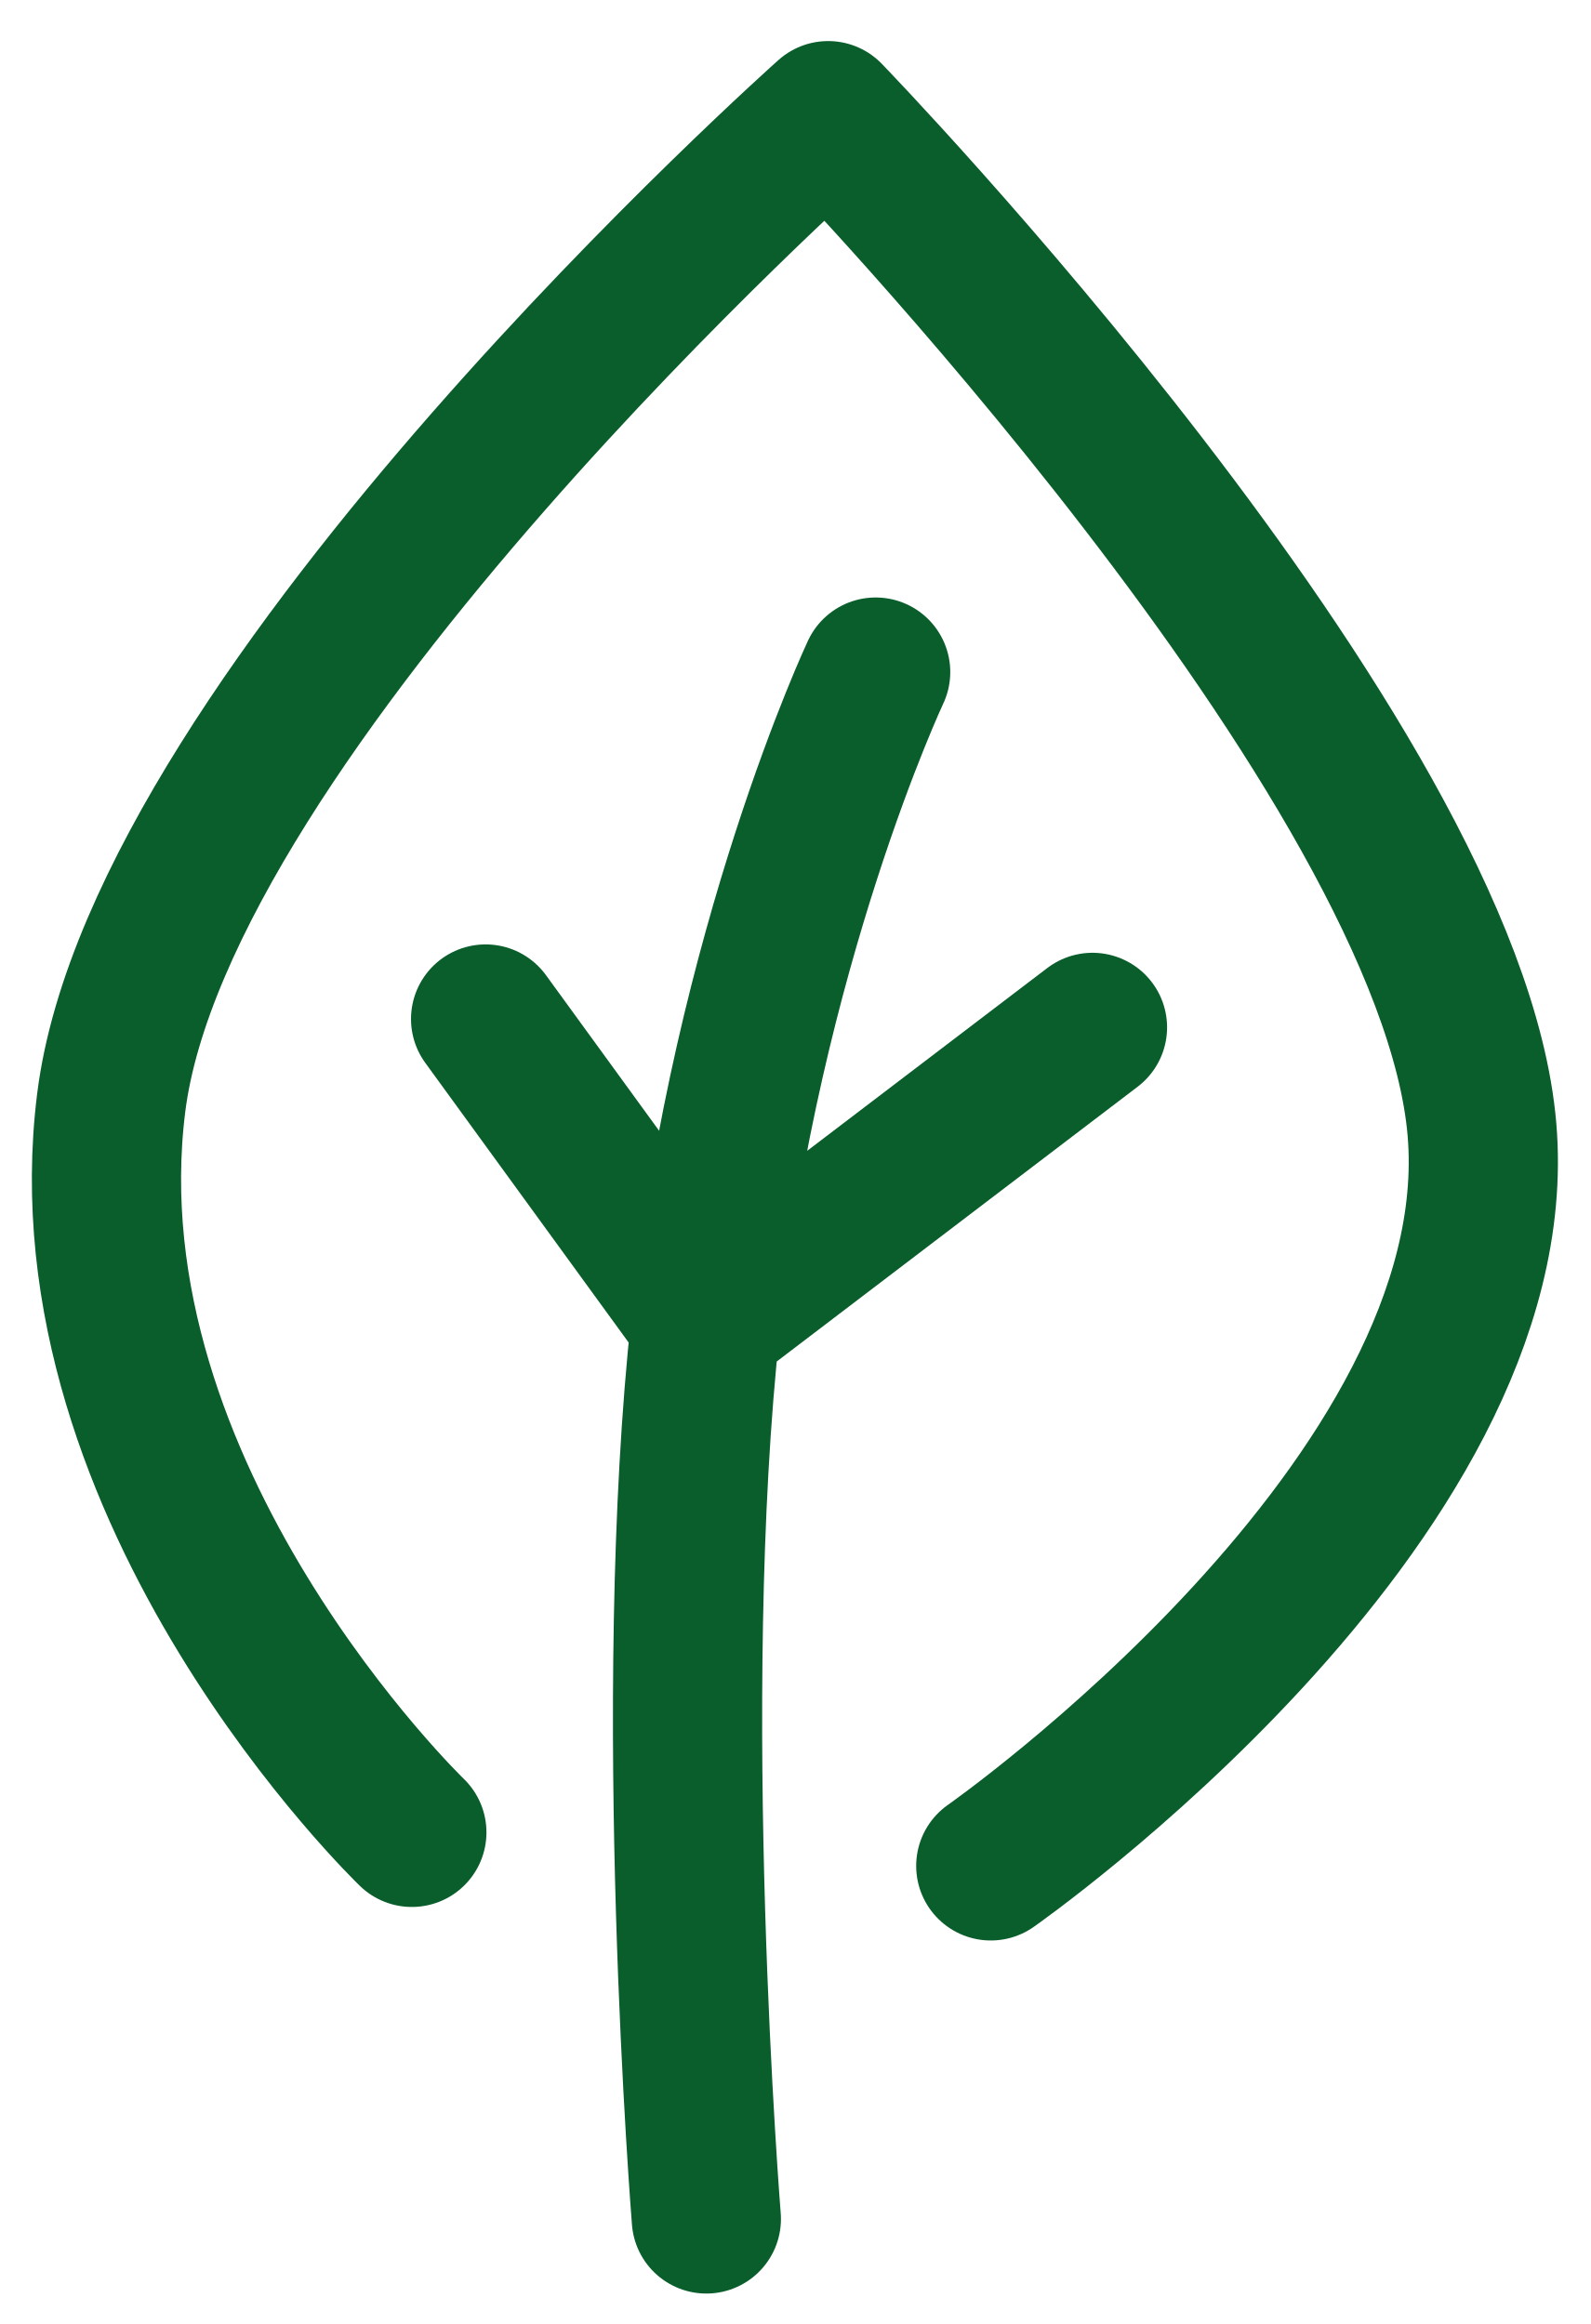
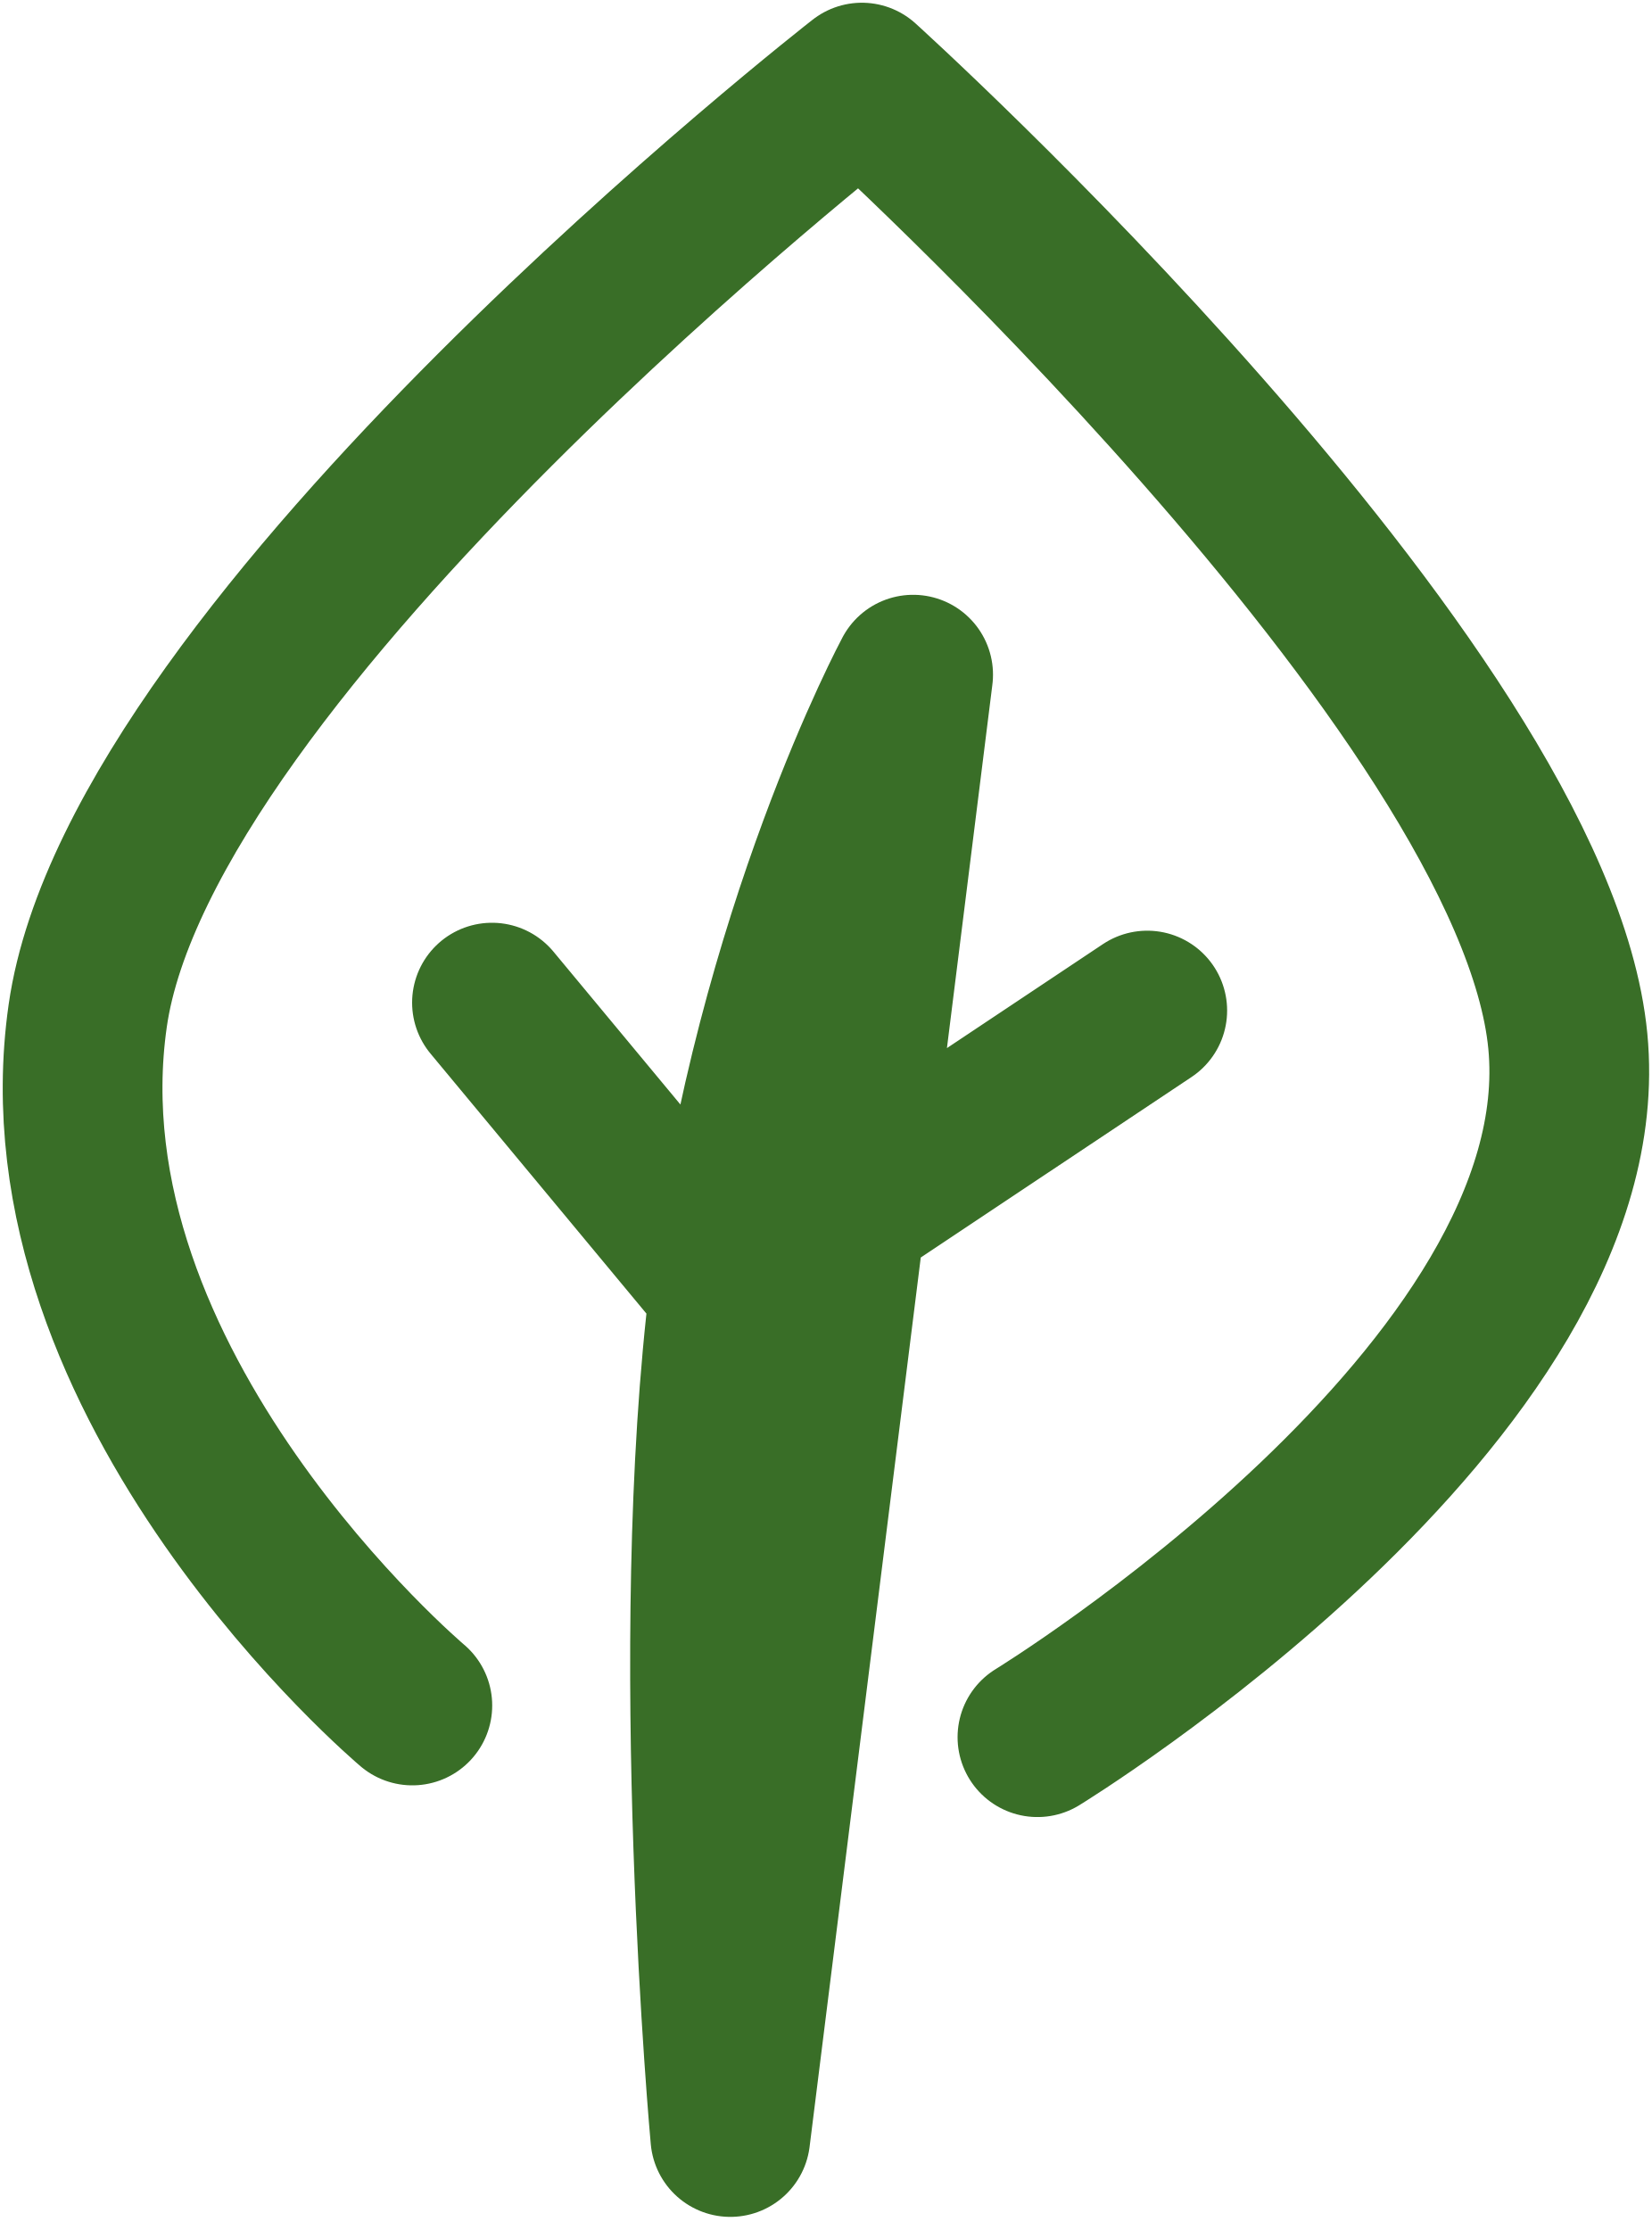
- <svg xmlns="http://www.w3.org/2000/svg" id="Layer_1" width="28.46" height="41.6" viewBox="0 0 28.46 41.6">
-   <defs>
-     <style>.cls-1{fill:none;stroke:#0a5e2b;stroke-linecap:round;stroke-linejoin:round;stroke-width:2.67px;}</style>
-   </defs>
-   <path class="cls-1" d="M7.37,32.8S1.11,26.77,1.99,19.74,14.82,2.07,14.82,2.07c0,0,11.14,11.51,11.7,18.15s-8.79,13.18-8.79,13.18" />
-   <path class="cls-1" d="M12.64,39.72s-.75-9.31-.01-16.06c.74-6.74,3.04-11.63,3.04-11.63m-3.04,11.63l6.92-5.27m-6.92,5.27l-3.94-5.42" />
+ <svg xmlns="http://www.w3.org/2000/svg" width="100" height="135" viewBox="0 0 100 135" fill="none">
+   <path d="M24.962 103.247C24.962 103.247 2.095 83.969 5.31 61.493C8.524 39.017 52.175 5 52.175 5C52.175 5 92.866 41.799 94.912 63.028C96.957 84.257 62.804 105.166 62.804 105.166" stroke="#396E27" stroke-width="9.67" stroke-linecap="round" stroke-linejoin="round" />
+   <path d="M44.175 78.026C41.472 99.606 44.212 129.371 44.212 129.371L55.279 40.843C55.279 40.843 46.878 56.477 44.175 78.026ZM44.175 78.026L69.452 61.177M44.175 78.026L29.783 60.697" stroke="#396E27" stroke-width="9.67" stroke-linecap="round" stroke-linejoin="round" />
</svg>
